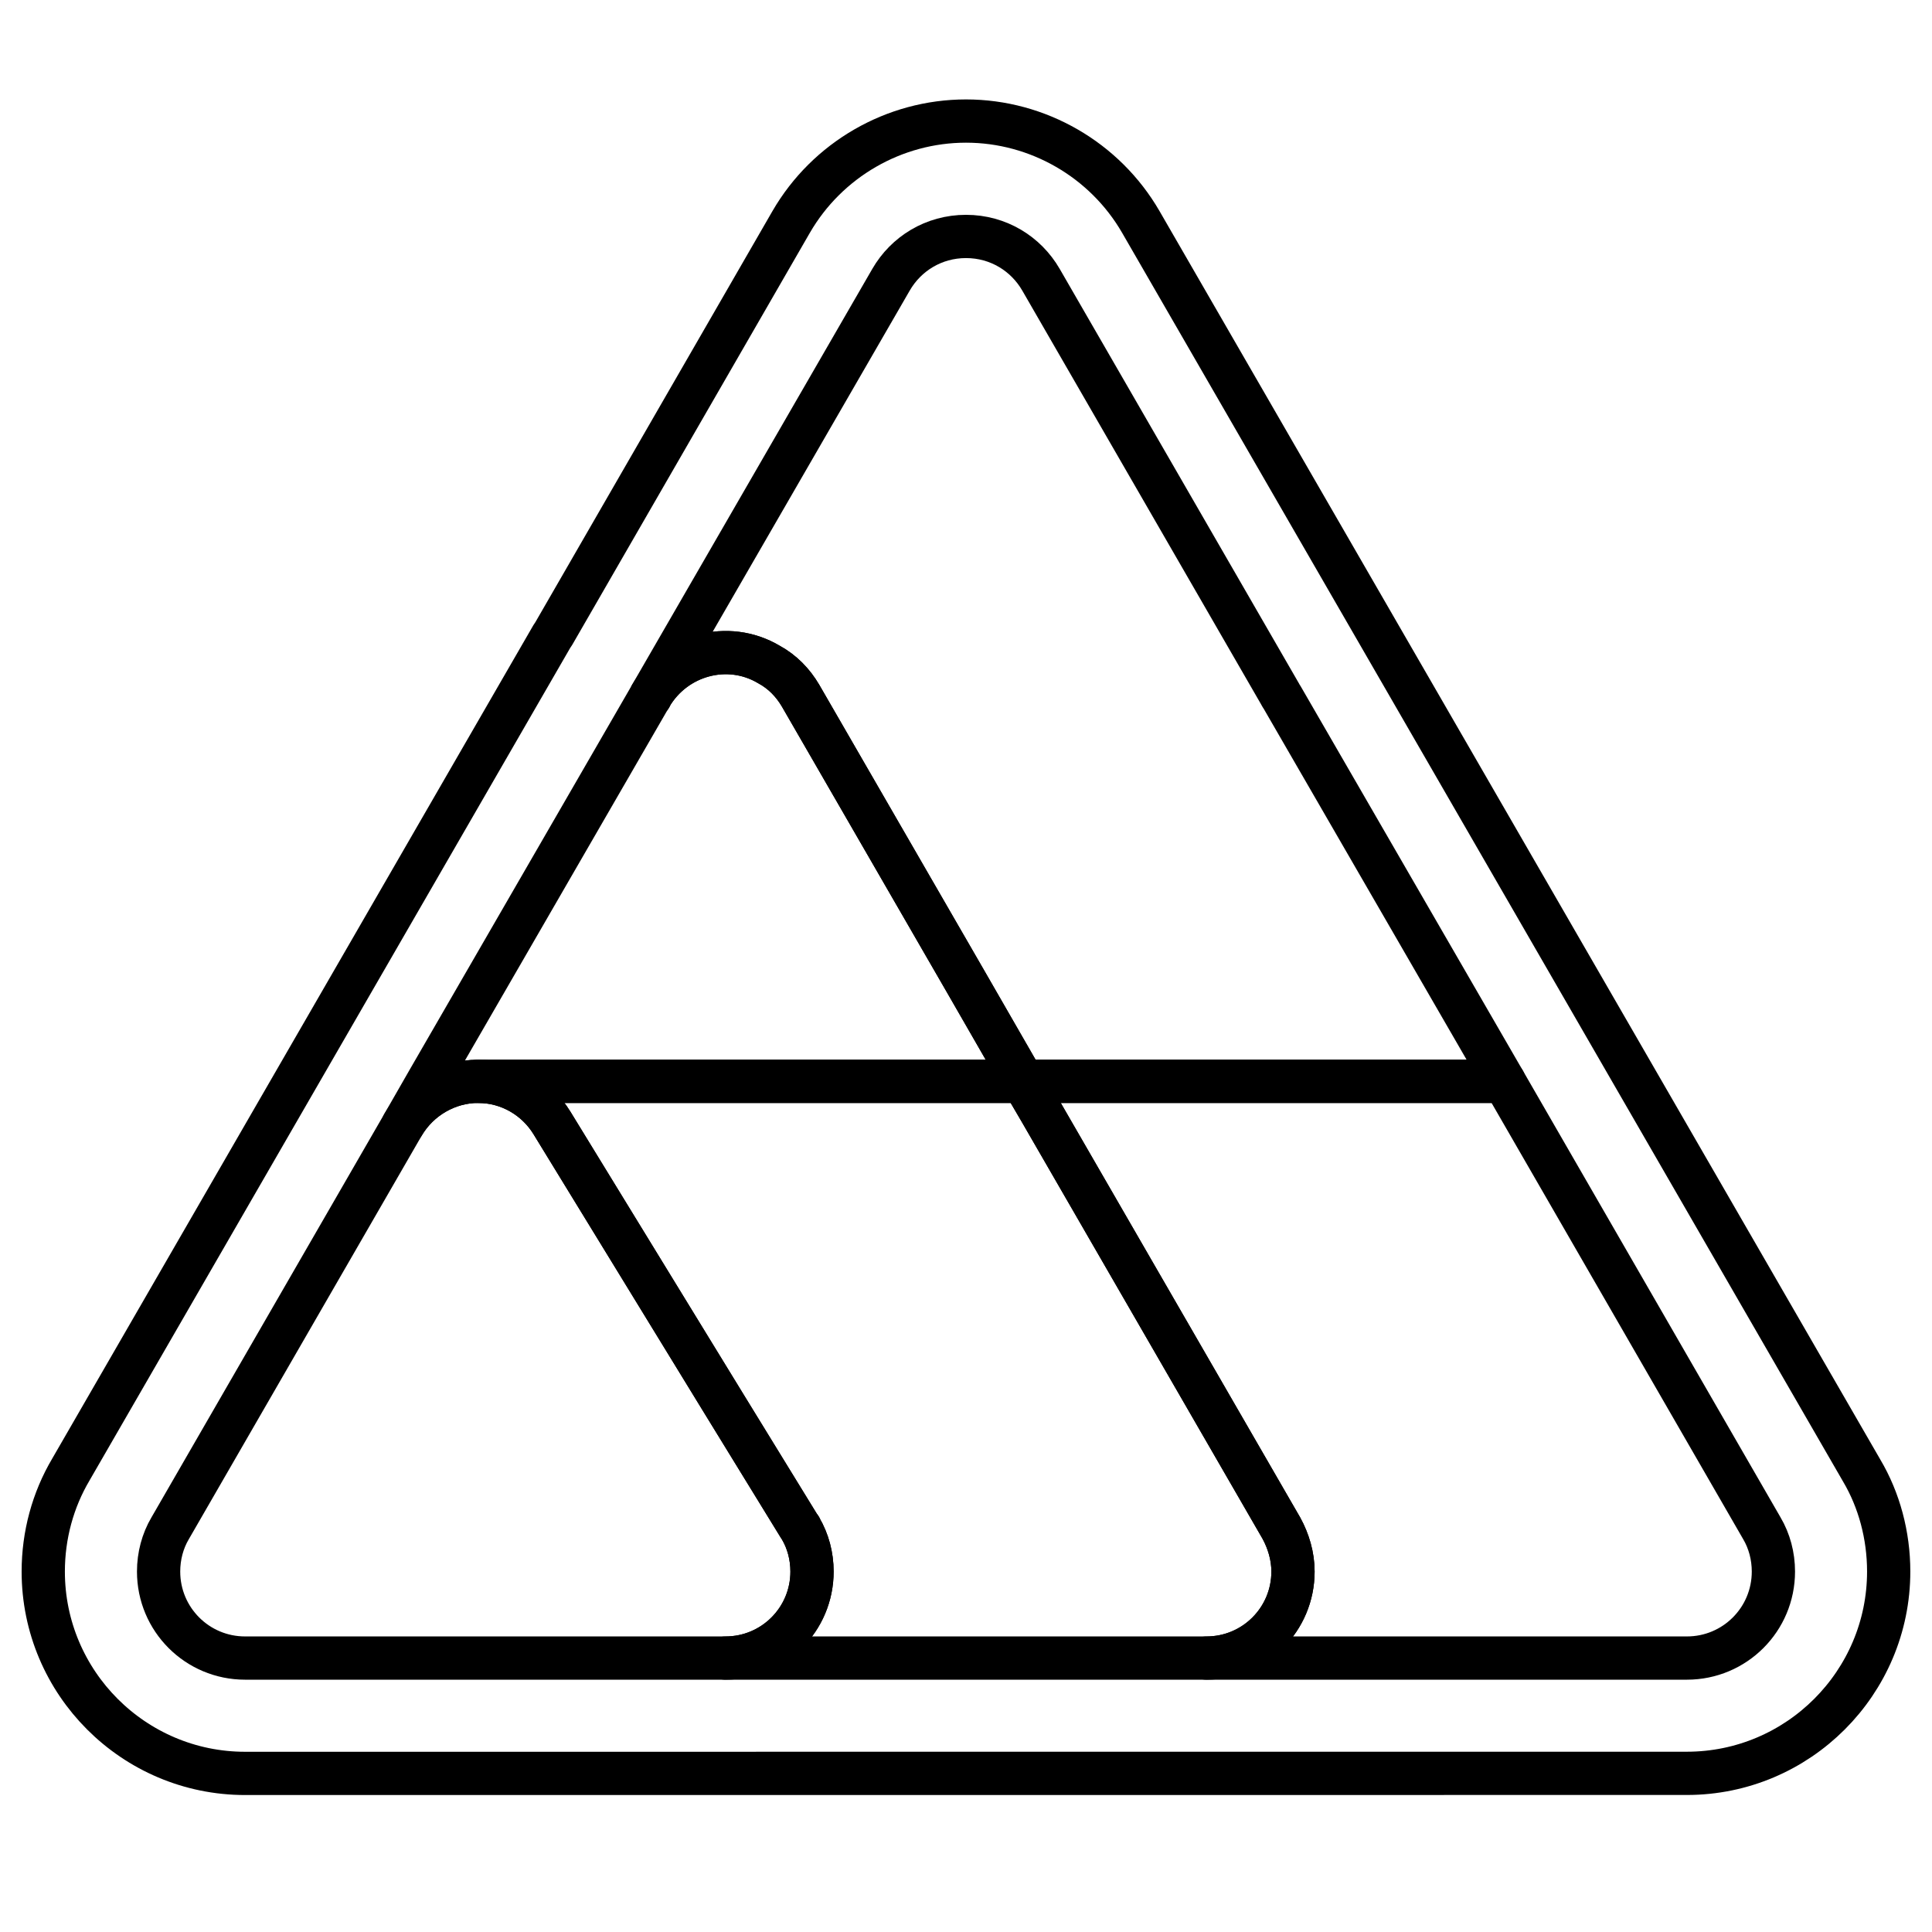
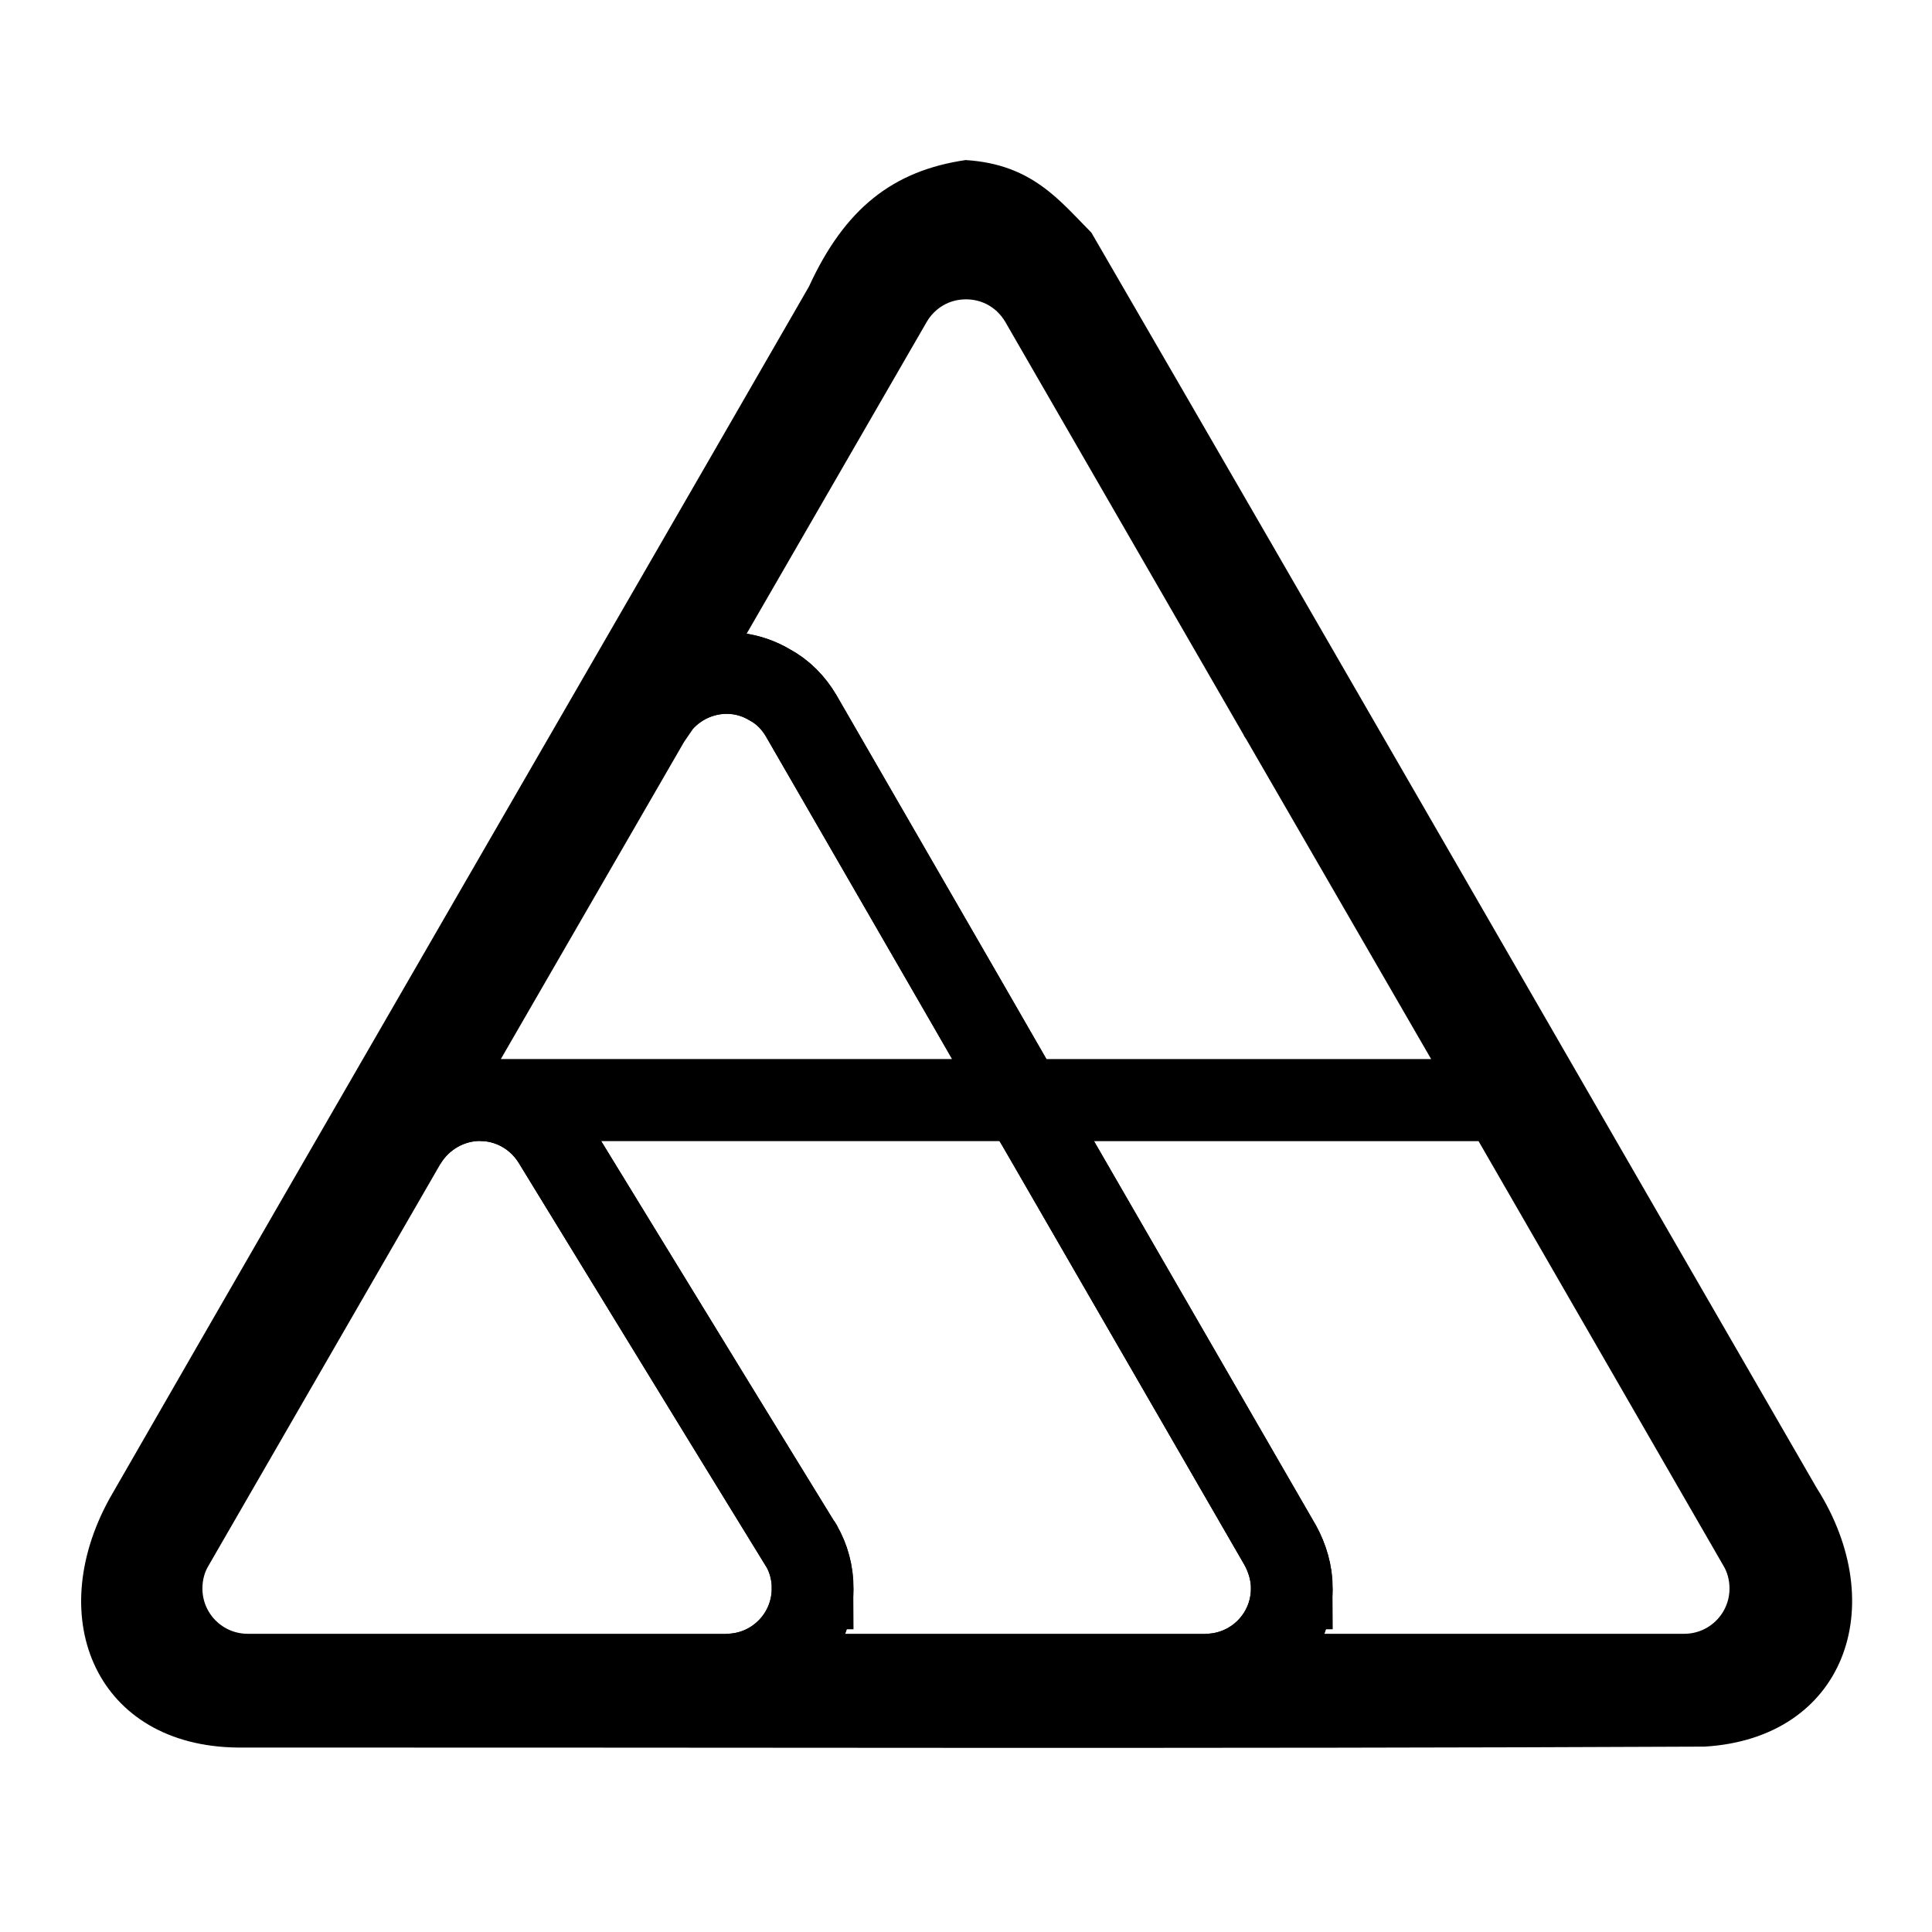
- <svg xmlns="http://www.w3.org/2000/svg" width="24" height="24" viewBox="-6 0 268 256" fill="none">
-   <path d="M28 240C12.56 240 0 227.44 0 212C0 206.968 1.328 202.072 3.84 197.832L70.544 82.296L70.816 81.888L103.744 24.792C108.744 16.152 118.032 10.792 128 10.792C137.968 10.792 147.256 16.152 152.248 24.784L252.248 197.992C254.664 202.064 255.992 206.96 255.992 211.992C255.992 227.432 243.432 239.992 227.992 239.992L28 240Z" fill="none" stroke="currentColor" stroke-width="6" stroke-linejoin="round" stroke-linecap="round" />
-   <path d="M202.64 144H135.92L128 130.24L105.04 90.48C104 88.72 102.56 87.2 100.64 86.16C94.96 82.8 87.6 84.8 84.24 90.56L117.6 32.8C119.68 29.2 123.52 26.8 128 26.8C132.48 26.8 136.32 29.2 138.4 32.8L171.6 90.32L171.68 90.48L171.84 90.72L202.64 144Z" fill="none" stroke="currentColor" stroke-width="6" stroke-linejoin="round" stroke-linecap="round" />
-   <path d="M240 212C240 218.64 234.64 224 228 224H161.36C168 224 173.36 218.64 173.36 212C173.36 209.84 172.72 207.76 171.76 206L138.4 148.24L135.92 144H202.64L238.4 206C239.44 207.76 240 209.84 240 212Z" fill="none" stroke="currentColor" stroke-width="6" stroke-linejoin="round" stroke-linecap="round" />
-   <path d="M173.36 212C173.36 218.64 168 224 161.36 224H94.64C101.28 224 106.64 218.64 106.64 212C106.64 209.84 106.08 207.76 105.04 206C105.04 205.92 104.96 205.84 104.88 205.76L94.32 188.56L70.56 149.76C68.4 146.24 64.56 144 60.32 144H135.92L138.4 148.24L139.416 150L171.76 206C172.72 207.76 173.36 209.84 173.36 212Z" fill="none" stroke="currentColor" stroke-width="6" stroke-linejoin="round" stroke-linecap="round" />
-   <path d="M106.64 212C106.64 218.64 101.28 224 94.64 224H28C21.36 224 16 218.64 16 212C16 209.84 16.56 207.76 17.6 206L49.92 150C52.08 146.32 56.08 144 60.32 144C64.56 144 68.4 146.24 70.56 149.76L94.32 188.56L104.88 205.76C104.96 205.84 105.04 205.92 105.04 206C106.08 207.76 106.64 209.84 106.64 212Z" fill="none" stroke="currentColor" stroke-width="6" stroke-linejoin="round" stroke-linecap="round" />
-   <path d="M135.92 144H60.32C56.08 144 52.08 146.32 49.92 150L53.36 144L83.92 91.12L84.24 90.64V90.56C87.6 84.8 94.96 82.8 100.64 86.16C102.56 87.2 104 88.72 105.04 90.48L128 130.24L135.92 144Z" fill="none" stroke="currentColor" stroke-width="6" stroke-linejoin="round" stroke-linecap="round" />
+ <svg xmlns="http://www.w3.org/2000/svg" width="24" height="24" version="1.1" viewBox="0 0 24 24" xml:space="preserve">
+   <path transform="matrix(1.0381 0 0 1.0381 -.4578 -.4518)" d="m12 2.35c-0.874 0.127-1.45 0.58-1.879 1.515-2.785 4.835-5.586 9.661-8.367 14.499-0.807 1.46-0.141 2.965 1.529 2.983 5.852-0.002 11.705 0.016 17.557-0.011 1.675-0.101 2.238-1.683 1.339-3.097-2.894-5.006-5.776-10.019-8.678-15.02-0.381-0.384-0.71-0.818-1.5-0.868zm0 1.177c0.883 0.012 1.097 0.993 1.515 1.59 2.674 4.645 5.372 9.277 8.033 13.929 0.389 0.912-0.595 1.605-1.426 1.429h-16.715c-1.018 0.018-1.297-1.254-0.688-1.905 2.823-4.879 5.626-9.768 8.463-14.638 0.19-0.254 0.502-0.408 0.819-0.405z" fill="currentColor" />
+   <g fill="none" stroke="currentColor">
+     <g stroke-width="1.015">
+       <path d="m18.659 13.666h-5.952l-0.707-1.228-2.048-3.547c-0.093-0.157-0.221-0.293-0.393-0.385-0.507-0.3-1.163-0.121-1.463 0.393l2.976-5.153c0.186-0.321 0.528-0.535 0.928-0.535 0.4 0 0.742 0.214 0.928 0.535l2.962 5.132 0.007 0.014 0.014 0.021z" />
+       <path d="m21.992 19.732c0 0.592-0.478 1.071-1.071 1.071h-5.945c0.592 0 1.071-0.478 1.071-1.071 0-0.193-0.057-0.378-0.143-0.535l-2.976-5.153-0.221-0.378h5.952l3.19 5.531c0.093 0.157 0.143 0.343 0.143 0.535z" />
+       <path d="m16.047 19.732c0 0.592-0.478 1.071-1.071 1.071h-5.952c0.592 0 1.071-0.478 1.071-1.071 0-0.193-0.05-0.378-0.143-0.535 0-0.007-0.007-0.014-0.014-0.021l-0.942-1.534-2.12-3.462c-0.193-0.314-0.535-0.514-0.914-0.514h6.745l0.221 0.378 0.091 0.157 2.886 4.996c0.086 0.157 0.143 0.343 0.143 0.535z" />
+       <path d="m10.094 19.732c0 0.592-0.478 1.071-1.071 1.071h-5.945c-0.592 0-1.071-0.478-1.071-1.071 0-0.193 0.05-0.378 0.143-0.535l2.884-4.996c0.193-0.328 0.55-0.535 0.928-0.535 0.378 0 0.721 0.2 0.914 0.514l2.12 3.462 0.942 1.534c0.007 0.008 0.014 0.014 0.014 0.021 0.093 0.157 0.143 0.343 0.143 0.535z" />
+     </g>
+     <path transform="matrix(1.0381 0 0 1.0381 -.4578 -.4518)" d="m12.681 13.599h-6.497c-0.364 0-0.708 0.199-0.894 0.516l0.296-0.516 2.626-4.545 0.028-0.041v-0.007c0.289-0.495 0.921-0.667 1.409-0.378 0.165 0.089 0.289 0.22 0.378 0.371l1.973 3.417z" stroke-width=".978" />
+   </g>
</svg>
